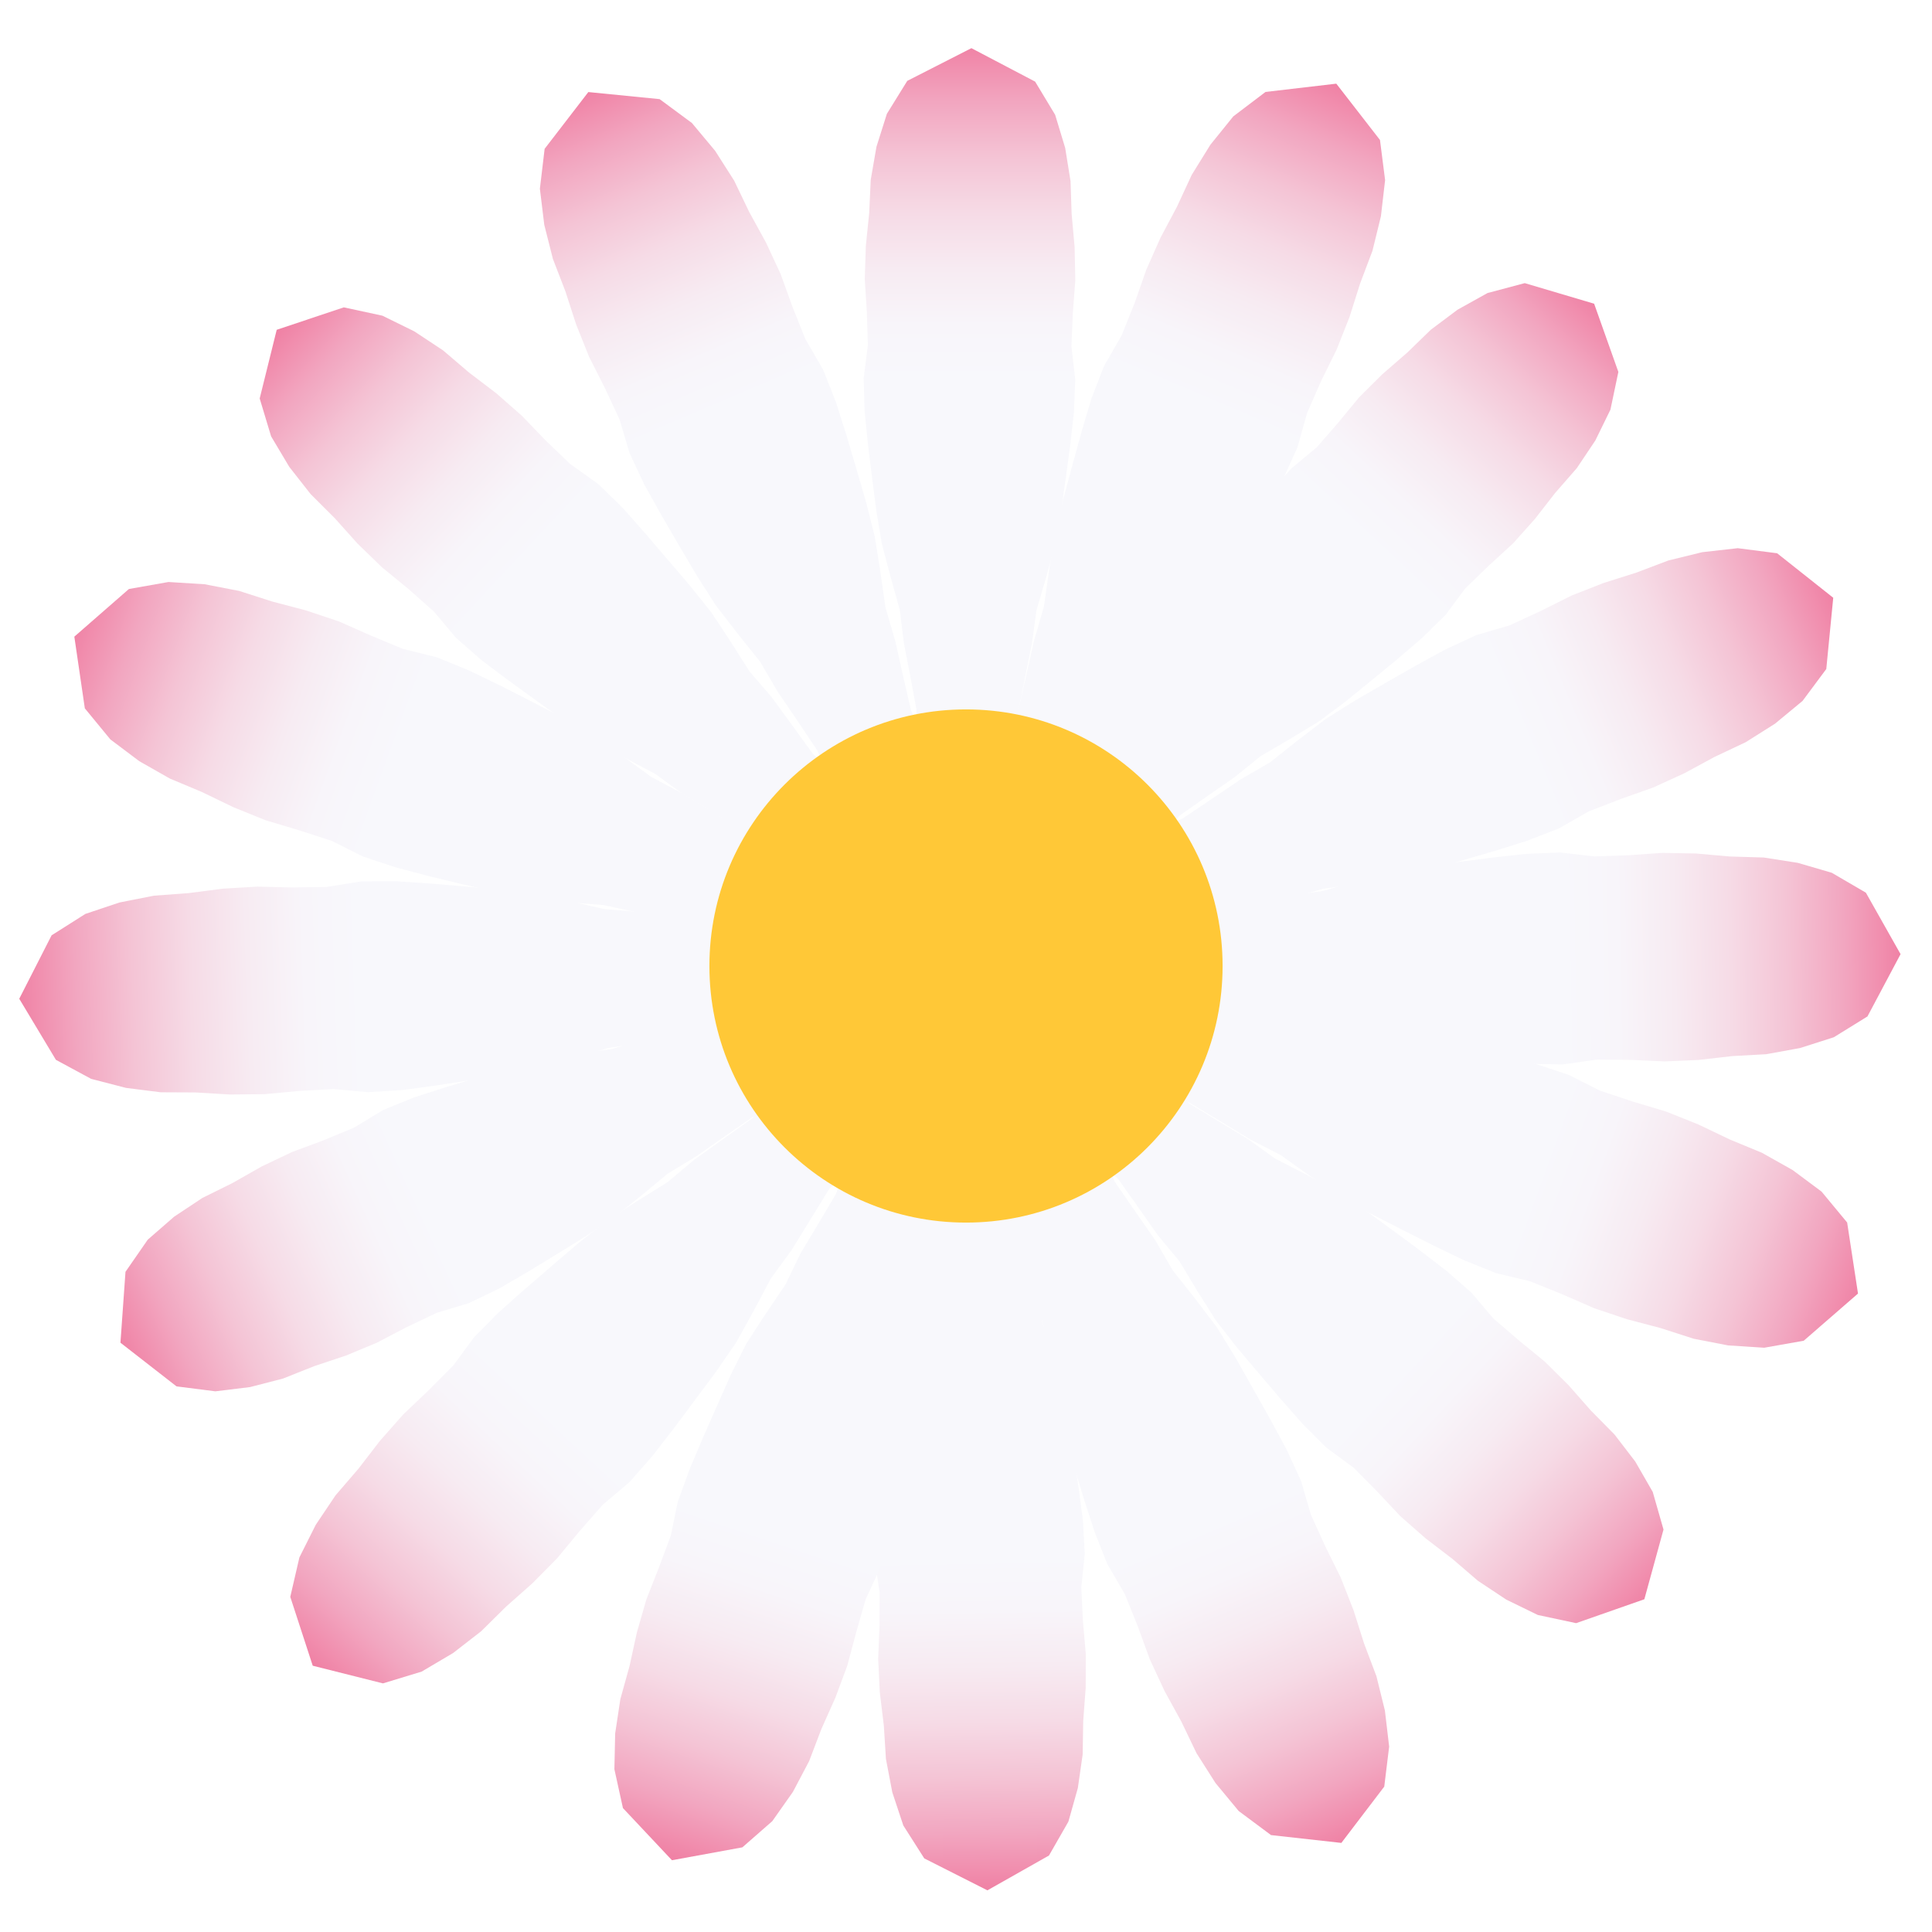
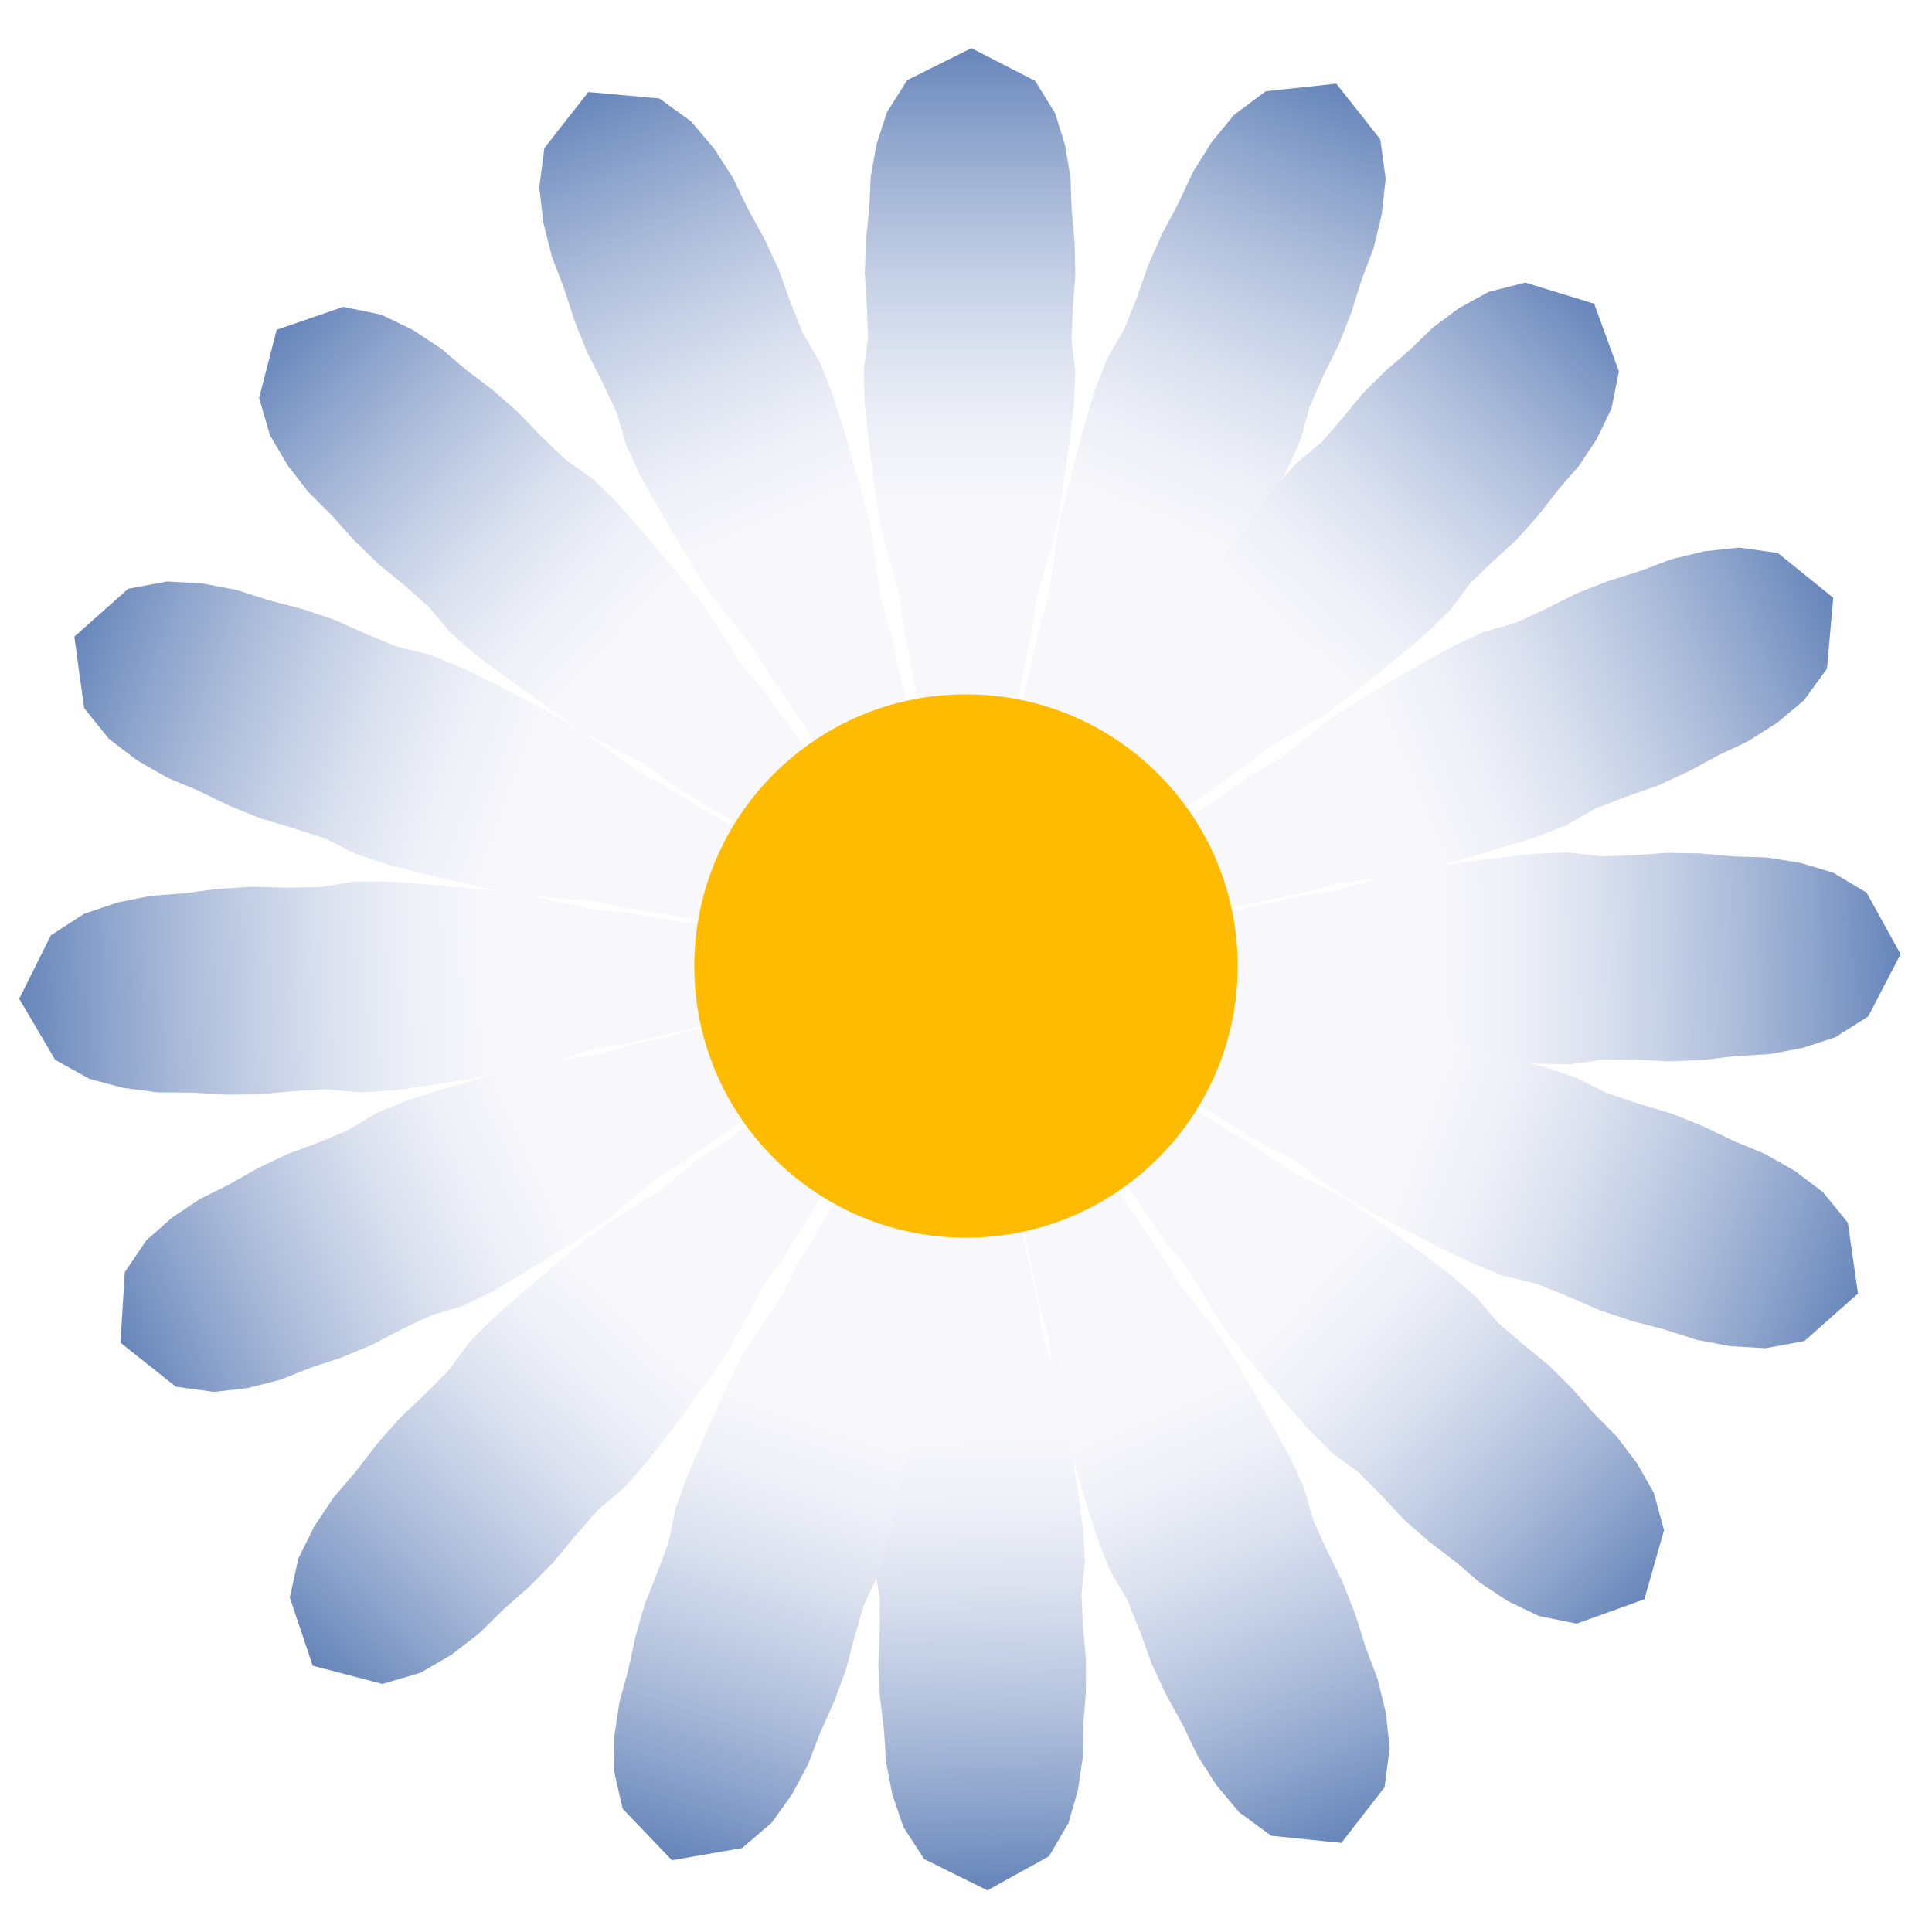
<svg xmlns="http://www.w3.org/2000/svg" viewBox="0 0 64 64" width="64" height="64">
  <defs>
    <linearGradient id="tip" x1="0" y1="1" x2="0" y2="0">
      <stop offset="0" stop-color="#f8f8fc" />
-       <stop offset="0.598" stop-color="#f8f8fc" />
-       <stop offset="0.665" stop-color="#f8f5fa" />
-       <stop offset="0.732" stop-color="#f7ebf2" />
-       <stop offset="0.799" stop-color="#f6dbe6" />
-       <stop offset="0.866" stop-color="#f4c4d5" />
-       <stop offset="0.933" stop-color="#f2a6c0" />
-       <stop offset="1" stop-color="#f082a5" />
+       <stop offset="0.45" stop-color="#f8f8fc" />
+       <stop offset="0.542" stop-color="#eef0f8" />
+       <stop offset="0.633" stop-color="#dce2ef" />
+       <stop offset="0.725" stop-color="#c4cfe5" />
+       <stop offset="0.817" stop-color="#a9b9d8" />
+       <stop offset="0.908" stop-color="#89a1ca" />
+       <stop offset="1" stop-color="#6685ba" />
    </linearGradient>
  </defs>
  <g id="petals">
    <g id="petal-0" transform="rotate(0.337 32 32)">
-       <path d="M30.307 29L30.307 23.5L30.096 22.405L29.879 21.31L29.737 20.214L29.424 19.119L29.129 18.024L28.94 16.929L28.792 15.833L28.651 14.738L28.533 13.643L28.496 12.548L28.629 11.452L28.588 10.357L28.513 9.262L28.542 8.167L28.647 7.071L28.691 5.976L28.874 4.881L29.213 3.786L29.882 2.691L32 1.595L34.118 2.691L34.787 3.786L35.126 4.881L35.309 5.976L35.353 7.071L35.458 8.167L35.487 9.262L35.412 10.357L35.371 11.452L35.504 12.548L35.467 13.643L35.349 14.738L35.208 15.833L35.06 16.929L34.871 18.024L34.576 19.119L34.263 20.214L34.121 21.31L33.904 22.405L33.693 23.5L33.693 29Z" fill="url(#tip)" />
+       <path d="M30.307 29L30.307 23L30.096 21.93L29.879 20.86L29.737 19.789L29.424 18.719L29.129 17.649L28.94 16.579L28.792 15.508L28.651 14.438L28.533 13.368L28.496 12.298L28.629 11.227L28.588 10.157L28.513 9.087L28.542 8.017L28.647 6.946L28.691 5.876L28.874 4.806L29.213 3.736L29.882 2.666L32 1.595L34.118 2.666L34.787 3.736L35.126 4.806L35.309 5.876L35.353 6.946L35.458 8.017L35.487 9.087L35.412 10.157L35.371 11.227L35.504 12.298L35.467 13.368L35.349 14.438L35.208 15.508L35.06 16.579L34.871 17.649L34.576 18.719L34.263 19.789L34.121 20.86L33.904 21.93L33.693 23L33.693 29Z" fill="url(#tip)" />
    </g>
    <g id="petal-1" transform="rotate(22.767 32 32)">
-       <path d="M30.312 29L30.312 23.5L30.111 22.34L29.906 21.18L29.772 20.02L29.468 18.86L29.182 17.701L28.991 16.541L28.835 15.381L28.684 14.221L28.556 13.061L28.525 11.901L28.67 10.741L28.652 9.581L28.581 8.421L28.605 7.262L28.711 6.102L28.753 4.942L28.937 3.782L29.273 2.622L29.944 1.462L32 0.302L34.056 1.462L34.727 2.622L35.063 3.782L35.247 4.942L35.289 6.102L35.395 7.262L35.419 8.421L35.348 9.581L35.33 10.741L35.475 11.901L35.444 13.061L35.316 14.221L35.165 15.381L35.009 16.541L34.818 17.701L34.532 18.86L34.228 20.02L34.094 21.18L33.889 22.34L33.688 23.5L33.688 29Z" fill="url(#tip)" />
+       <path d="M30.312 29L30.312 23L30.111 21.865L29.906 20.73L29.772 19.595L29.468 18.46L29.182 17.326L28.991 16.191L28.835 15.056L28.684 13.921L28.556 12.786L28.525 11.651L28.67 10.516L28.652 9.381L28.581 8.246L28.605 7.112L28.711 5.977L28.753 4.842L28.937 3.707L29.273 2.572L29.944 1.437L32 0.302L34.056 1.437L34.727 2.572L35.063 3.707L35.247 4.842L35.289 5.977L35.395 7.112L35.419 8.246L35.348 9.381L35.33 10.516L35.475 11.651L35.444 12.786L35.316 13.921L35.165 15.056L35.009 16.191L34.818 17.326L34.532 18.46L34.228 19.595L34.094 20.73L33.889 21.865L33.688 23L33.688 29Z" fill="url(#tip)" />
    </g>
    <g id="petal-2" transform="rotate(43.484 32 32)">
-       <path d="M30.292 29L30.292 23.5L30.072 22.413L29.846 21.326L29.703 20.239L29.387 19.153L29.09 18.066L28.905 16.979L28.764 15.892L28.628 14.805L28.516 13.718L28.477 12.631L28.607 11.544L28.561 10.458L28.485 9.371L28.517 8.284L28.623 7.197L28.668 6.11L28.853 5.023L29.194 3.936L29.863 2.85L32 1.763L34.137 2.85L34.806 3.936L35.147 5.023L35.332 6.11L35.377 7.197L35.483 8.284L35.515 9.371L35.439 10.458L35.393 11.544L35.523 12.631L35.484 13.718L35.372 14.805L35.236 15.892L35.095 16.979L34.91 18.066L34.613 19.153L34.297 20.239L34.154 21.326L33.928 22.413L33.708 23.5L33.708 29Z" fill="url(#tip)" />
+       <path d="M30.292 29L30.292 23L30.072 21.938L29.846 20.876L29.703 19.814L29.387 18.753L29.09 17.691L28.905 16.629L28.764 15.567L28.628 14.505L28.516 13.443L28.477 12.381L28.607 11.319L28.561 10.258L28.485 9.196L28.517 8.134L28.623 7.072L28.668 6.01L28.853 4.948L29.194 3.886L29.863 2.825L32 1.763L34.137 2.825L34.806 3.886L35.147 4.948L35.332 6.01L35.377 7.072L35.483 8.134L35.515 9.196L35.439 10.258L35.393 11.319L35.523 12.381L35.484 13.443L35.372 14.505L35.236 15.567L35.095 16.629L34.91 17.691L34.613 18.753L34.297 19.814L34.154 20.876L33.928 21.938L33.708 23L33.708 29Z" fill="url(#tip)" />
    </g>
    <g id="petal-3" transform="rotate(66.993 32 32)">
-       <path d="M30.31 29L30.31 23.5L30.092 22.364L29.869 21.229L29.727 20.093L29.414 18.958L29.122 17.822L28.94 16.687L28.801 15.551L28.667 14.416L28.554 13.28L28.518 12.144L28.652 11.009L28.615 9.873L28.545 8.738L28.576 7.602L28.684 6.467L28.729 5.331L28.914 4.195L29.252 3.06L29.917 1.924L32 0.789L34.083 1.924L34.748 3.06L35.086 4.195L35.271 5.331L35.316 6.467L35.424 7.602L35.455 8.738L35.385 9.873L35.348 11.009L35.482 12.144L35.446 13.28L35.333 14.416L35.199 15.551L35.06 16.687L34.878 17.822L34.586 18.958L34.273 20.093L34.131 21.229L33.908 22.364L33.69 23.5L33.69 29Z" fill="url(#tip)" />
+       <path d="M30.31 29L30.31 23L30.092 21.889L29.869 20.779L29.727 19.668L29.414 18.558L29.122 17.447L28.94 16.337L28.801 15.226L28.667 14.116L28.554 13.005L28.518 11.894L28.652 10.784L28.615 9.673L28.545 8.563L28.576 7.452L28.684 6.342L28.729 5.231L28.914 4.12L29.252 3.01L29.917 1.899L32 0.789L34.083 1.899L34.748 3.01L35.086 4.12L35.271 5.231L35.316 6.342L35.424 7.452L35.455 8.563L35.385 9.673L35.348 10.784L35.482 11.894L35.446 13.005L35.333 14.116L35.199 15.226L35.06 16.337L34.878 17.447L34.586 18.558L34.273 19.668L34.131 20.779L33.908 21.889L33.69 23L33.69 29Z" fill="url(#tip)" />
    </g>
    <g id="petal-4" transform="rotate(89.273 32 32)">
-       <path d="M30.271 29L30.271 23.5L30.039 22.377L29.803 21.254L29.662 20.131L29.35 19.008L29.061 17.885L28.889 16.762L28.759 15.639L28.63 14.516L28.521 13.393L28.49 12.269L28.634 11.146L28.61 10.023L28.546 8.9L28.58 7.777L28.694 6.654L28.742 5.531L28.932 4.408L29.275 3.285L29.95 2.162L32 1.039L34.05 2.162L34.725 3.285L35.068 4.408L35.258 5.531L35.306 6.654L35.42 7.777L35.454 8.9L35.39 10.023L35.366 11.146L35.51 12.269L35.479 13.393L35.37 14.516L35.241 15.639L35.111 16.762L34.939 17.885L34.65 19.008L34.338 20.131L34.197 21.254L33.961 22.377L33.729 23.5L33.729 29Z" fill="url(#tip)" />
+       <path d="M30.271 29L30.271 23L30.039 21.902L29.803 20.804L29.662 19.706L29.35 18.608L29.061 17.51L28.889 16.412L28.759 15.314L28.63 14.216L28.521 13.118L28.49 12.019L28.634 10.921L28.61 9.823L28.546 8.725L28.58 7.627L28.694 6.529L28.742 5.431L28.932 4.333L29.275 3.235L29.95 2.137L32 1.039L34.05 2.137L34.725 3.235L35.068 4.333L35.258 5.431L35.306 6.529L35.42 7.627L35.454 8.725L35.39 9.823L35.366 10.921L35.51 12.019L35.479 13.118L35.37 14.216L35.241 15.314L35.111 16.412L34.939 17.51L34.65 18.608L34.338 19.706L34.197 20.804L33.961 21.902L33.729 23L33.729 29Z" fill="url(#tip)" />
    </g>
    <g id="petal-5" transform="rotate(110.165 32 32)">
-       <path d="M30.302 29L30.302 23.5L30.082 22.351L29.856 21.202L29.713 20.053L29.399 18.904L29.106 17.755L28.923 16.607L28.784 15.458L28.65 14.309L28.538 13.16L28.502 12.011L28.637 10.862L28.601 9.713L28.532 8.564L28.564 7.415L28.673 6.266L28.719 5.117L28.905 3.968L29.245 2.82L29.914 1.671L32 0.522L34.086 1.671L34.755 2.82L35.095 3.968L35.281 5.117L35.327 6.266L35.436 7.415L35.468 8.564L35.399 9.713L35.363 10.862L35.498 12.011L35.462 13.16L35.35 14.309L35.216 15.458L35.077 16.607L34.894 17.755L34.601 18.904L34.287 20.053L34.144 21.202L33.918 22.351L33.698 23.5L33.698 29Z" fill="url(#tip)" />
+       <path d="M30.302 29L30.302 23L30.082 21.876L29.856 20.752L29.713 19.628L29.399 18.504L29.106 17.38L28.923 16.257L28.784 15.133L28.65 14.009L28.538 12.885L28.502 11.761L28.637 10.637L28.601 9.513L28.532 8.389L28.564 7.265L28.673 6.141L28.719 5.017L28.905 3.893L29.245 2.77L29.914 1.646L32 0.522L34.086 1.646L34.755 2.77L35.095 3.893L35.281 5.017L35.327 6.141L35.436 7.265L35.468 8.389L35.399 9.513L35.363 10.637L35.498 11.761L35.462 12.885L35.35 14.009L35.216 15.133L35.077 16.257L34.894 17.38L34.601 18.504L34.287 19.628L34.144 20.752L33.918 21.876L33.698 23L33.698 29Z" fill="url(#tip)" />
    </g>
    <g id="petal-6" transform="rotate(133.031 32 32)">
-       <path d="M30.283 29L30.283 23.5L30.053 22.388L29.819 21.276L29.676 20.164L29.36 19.052L29.066 17.94L28.889 16.828L28.757 15.716L28.629 14.604L28.522 13.492L28.484 12.38L28.614 11.268L28.569 10.156L28.496 9.044L28.53 7.932L28.639 6.819L28.685 5.707L28.87 4.595L29.211 3.483L29.879 2.371L32 1.259L34.121 2.371L34.789 3.483L35.13 4.595L35.315 5.707L35.361 6.819L35.47 7.932L35.504 9.044L35.431 10.156L35.386 11.268L35.516 12.38L35.478 13.492L35.371 14.604L35.243 15.716L35.111 16.828L34.934 17.94L34.64 19.052L34.324 20.164L34.181 21.276L33.947 22.388L33.717 23.5L33.717 29Z" fill="url(#tip)" />
+       <path d="M30.283 29L30.283 23L30.053 21.913L29.819 20.826L29.676 19.739L29.36 18.652L29.066 17.565L28.889 16.478L28.757 15.391L28.629 14.304L28.522 13.217L28.484 12.13L28.614 11.043L28.569 9.956L28.496 8.869L28.53 7.782L28.639 6.694L28.685 5.607L28.87 4.52L29.211 3.433L29.879 2.346L32 1.259L34.121 2.346L34.789 3.433L35.13 4.52L35.315 5.607L35.361 6.694L35.47 7.782L35.504 8.869L35.431 9.956L35.386 11.043L35.516 12.13L35.478 13.217L35.371 14.304L35.243 15.391L35.111 16.478L34.934 17.565L34.64 18.652L34.324 19.739L34.181 20.826L33.947 21.913L33.717 23L33.717 29Z" fill="url(#tip)" />
    </g>
    <g id="petal-7" transform="rotate(156.827 32 32)">
-       <path d="M30.284 29L30.284 23.5L30.051 22.345L29.813 21.19L29.671 20.035L29.358 18.88L29.069 17.726L28.899 16.571L28.772 15.416L28.646 14.261L28.54 13.106L28.508 11.951L28.649 10.796L28.623 9.641L28.56 8.486L28.596 7.332L28.709 6.177L28.759 5.022L28.948 3.867L29.289 2.712L29.96 1.557L32 0.402L34.04 1.557L34.711 2.712L35.052 3.867L35.241 5.022L35.291 6.177L35.404 7.332L35.44 8.486L35.377 9.641L35.351 10.796L35.492 11.951L35.46 13.106L35.354 14.261L35.228 15.416L35.101 16.571L34.931 17.726L34.642 18.88L34.329 20.035L34.187 21.19L33.949 22.345L33.716 23.5L33.716 29Z" fill="url(#tip)" />
+       <path d="M30.284 29L30.284 23L30.051 21.87L29.813 20.74L29.671 19.61L29.358 18.48L29.069 17.351L28.899 16.221L28.772 15.091L28.646 13.961L28.54 12.831L28.508 11.701L28.649 10.571L28.623 9.441L28.56 8.311L28.596 7.182L28.709 6.052L28.759 4.922L28.948 3.792L29.289 2.662L29.96 1.532L32 0.402L34.04 1.532L34.711 2.662L35.052 3.792L35.241 4.922L35.291 6.052L35.404 7.182L35.44 8.311L35.377 9.441L35.351 10.571L35.492 11.701L35.46 12.831L35.354 13.961L35.228 15.091L35.101 16.221L34.931 17.351L34.642 18.48L34.329 19.61L34.187 20.74L33.949 21.87L33.716 23L33.716 29Z" fill="url(#tip)" />
    </g>
    <g id="petal-8" transform="rotate(178.674 32 32)">
-       <path d="M30.314 29L30.314 23.5L30.104 22.394L29.889 21.287L29.749 20.181L29.439 19.074L29.148 17.968L28.961 16.862L28.814 15.755L28.672 14.649L28.552 13.542L28.518 12.436L28.658 11.33L28.63 10.223L28.56 9.117L28.589 8.01L28.697 6.904L28.741 5.798L28.926 4.691L29.265 3.585L29.934 2.478L32 1.372L34.066 2.478L34.735 3.585L35.074 4.691L35.259 5.798L35.303 6.904L35.411 8.01L35.44 9.117L35.37 10.223L35.342 11.33L35.482 12.436L35.448 13.542L35.328 14.649L35.186 15.755L35.039 16.862L34.852 17.968L34.561 19.074L34.251 20.181L34.111 21.287L33.896 22.394L33.686 23.5L33.686 29Z" fill="url(#tip)" />
+       <path d="M30.314 29L30.314 23L30.104 21.919L29.889 20.837L29.749 19.756L29.439 18.674L29.148 17.593L28.961 16.512L28.814 15.43L28.672 14.349L28.552 13.267L28.518 12.186L28.658 11.105L28.63 10.023L28.56 8.942L28.589 7.86L28.697 6.779L28.741 5.698L28.926 4.616L29.265 3.535L29.934 2.453L32 1.372L34.066 2.453L34.735 3.535L35.074 4.616L35.259 5.698L35.303 6.779L35.411 7.86L35.44 8.942L35.37 10.023L35.342 11.105L35.482 12.186L35.448 13.267L35.328 14.349L35.186 15.43L35.039 16.512L34.852 17.593L34.561 18.674L34.251 19.756L34.111 20.837L33.896 21.919L33.686 23L33.686 29Z" fill="url(#tip)" />
    </g>
    <g id="petal-9" transform="rotate(198.202 32 32)">
-       <path d="M30.27 29L30.27 23.5L30.021 22.366L29.765 21.232L29.614 20.098L29.29 18.963L28.992 17.829L28.827 16.695L28.714 15.561L28.602 14.427L28.509 13.293L28.473 12.158L28.605 11.024L28.56 9.89L28.496 8.756L28.539 7.622L28.656 6.488L28.709 5.354L28.901 4.219L29.247 3.085L29.918 1.951L32 0.817L34.082 1.951L34.753 3.085L35.099 4.219L35.291 5.354L35.344 6.488L35.461 7.622L35.504 8.756L35.44 9.89L35.395 11.024L35.527 12.158L35.491 13.293L35.398 14.427L35.286 15.561L35.173 16.695L35.008 17.829L34.71 18.963L34.386 20.098L34.235 21.232L33.979 22.366L33.73 23.5L33.73 29Z" fill="url(#tip)" />
+       <path d="M30.27 29L30.27 23L30.021 21.891L29.765 20.782L29.614 19.673L29.29 18.563L28.992 17.454L28.827 16.345L28.714 15.236L28.602 14.127L28.509 13.018L28.473 11.908L28.605 10.799L28.56 9.69L28.496 8.581L28.539 7.472L28.656 6.363L28.709 5.254L28.901 4.144L29.247 3.035L29.918 1.926L32 0.817L34.082 1.926L34.753 3.035L35.099 4.144L35.291 5.254L35.344 6.363L35.461 7.472L35.504 8.581L35.44 9.69L35.395 10.799L35.527 11.908L35.491 13.018L35.398 14.127L35.286 15.236L35.173 16.345L35.008 17.454L34.71 18.563L34.386 19.673L34.235 20.782L33.979 21.891L33.73 23L33.73 29Z" fill="url(#tip)" />
    </g>
    <g id="petal-10" transform="rotate(223.034 32 32)">
-       <path d="M30.27 29L30.27 23.5L30.036 22.339L29.801 21.179L29.66 20.018L29.347 18.858L29.056 17.697L28.882 16.537L28.752 15.376L28.624 14.215L28.516 13.055L28.481 11.894L28.617 10.734L28.58 9.573L28.511 8.413L28.544 7.252L28.654 6.091L28.701 4.931L28.888 3.77L29.229 2.61L29.9 1.449L32 0.289L34.1 1.449L34.771 2.61L35.112 3.77L35.299 4.931L35.346 6.091L35.456 7.252L35.489 8.413L35.42 9.573L35.383 10.734L35.519 11.894L35.484 13.055L35.376 14.215L35.248 15.376L35.118 16.537L34.944 17.697L34.653 18.858L34.34 20.018L34.199 21.179L33.964 22.339L33.73 23.5L33.73 29Z" fill="url(#tip)" />
+       <path d="M30.27 29L30.27 23L30.036 21.864L29.801 20.729L29.66 19.593L29.347 18.458L29.056 17.322L28.882 16.187L28.752 15.051L28.624 13.915L28.516 12.78L28.481 11.644L28.617 10.509L28.58 9.373L28.511 8.238L28.544 7.102L28.654 5.966L28.701 4.831L28.888 3.695L29.229 2.56L29.9 1.424L32 0.289L34.1 1.424L34.771 2.56L35.112 3.695L35.299 4.831L35.346 5.966L35.456 7.102L35.489 8.238L35.42 9.373L35.383 10.509L35.519 11.644L35.484 12.78L35.376 13.915L35.248 15.051L35.118 16.187L34.944 17.322L34.653 18.458L34.34 19.593L34.199 20.729L33.964 21.864L33.73 23L33.73 29Z" fill="url(#tip)" />
    </g>
    <g id="petal-11" transform="rotate(245.986 32 32)">
-       <path d="M30.305 29L30.305 23.5L30.095 22.392L29.879 21.284L29.738 20.175L29.427 19.067L29.135 17.959L28.947 16.851L28.798 15.743L28.655 14.634L28.534 13.526L28.5 12.418L28.641 11.31L28.613 10.202L28.543 9.093L28.571 7.985L28.679 6.877L28.724 5.769L28.91 4.661L29.25 3.552L29.923 2.444L32 1.336L34.077 2.444L34.75 3.552L35.09 4.661L35.276 5.769L35.321 6.877L35.429 7.985L35.457 9.093L35.387 10.202L35.359 11.31L35.5 12.418L35.466 13.526L35.345 14.634L35.202 15.743L35.053 16.851L34.865 17.959L34.573 19.067L34.262 20.175L34.121 21.284L33.905 22.392L33.695 23.5L33.695 29Z" fill="url(#tip)" />
+       <path d="M30.305 29L30.305 23L30.095 21.917L29.879 20.834L29.738 19.75L29.427 18.667L29.135 17.584L28.947 16.501L28.798 15.418L28.655 14.334L28.534 13.251L28.5 12.168L28.641 11.085L28.613 10.002L28.543 8.918L28.571 7.835L28.679 6.752L28.724 5.669L28.91 4.586L29.25 3.502L29.923 2.419L32 1.336L34.077 2.419L34.75 3.502L35.09 4.586L35.276 5.669L35.321 6.752L35.429 7.835L35.457 8.918L35.387 10.002L35.359 11.085L35.5 12.168L35.466 13.251L35.345 14.334L35.202 15.418L35.053 16.501L34.865 17.584L34.573 18.667L34.262 19.75L34.121 20.834L33.905 21.917L33.695 23L33.695 29Z" fill="url(#tip)" />
    </g>
    <g id="petal-12" transform="rotate(268.018 32 32)">
-       <path d="M30.279 29L30.279 23.5L30.056 22.356L29.832 21.212L29.697 20.068L29.391 18.924L29.107 17.78L28.93 16.636L28.792 15.492L28.655 14.348L28.539 13.204L28.508 12.06L28.651 10.916L28.627 9.772L28.56 8.628L28.589 7.484L28.697 6.34L28.742 5.195L28.927 4.051L29.266 2.907L29.936 1.763L32 0.619L34.064 1.763L34.734 2.907L35.073 4.051L35.258 5.195L35.303 6.34L35.411 7.484L35.44 8.628L35.373 9.772L35.349 10.916L35.492 12.06L35.461 13.204L35.345 14.348L35.208 15.492L35.07 16.636L34.893 17.78L34.609 18.924L34.303 20.068L34.168 21.212L33.944 22.356L33.721 23.5L33.721 29Z" fill="url(#tip)" />
+       <path d="M30.279 29L30.279 23L30.056 21.881L29.832 20.762L29.697 19.643L29.391 18.524L29.107 17.405L28.93 16.286L28.792 15.167L28.655 14.048L28.539 12.929L28.508 11.81L28.651 10.691L28.627 9.572L28.56 8.453L28.589 7.334L28.697 6.215L28.742 5.095L28.927 3.976L29.266 2.857L29.936 1.738L32 0.619L34.064 1.738L34.734 2.857L35.073 3.976L35.258 5.095L35.303 6.215L35.411 7.334L35.44 8.453L35.373 9.572L35.349 10.691L35.492 11.81L35.461 12.929L35.345 14.048L35.208 15.167L35.07 16.286L34.893 17.405L34.609 18.524L34.303 19.643L34.168 20.762L33.944 21.881L33.721 23L33.721 29Z" fill="url(#tip)" />
    </g>
    <g id="petal-13" transform="rotate(290.272 32 32)">
-       <path d="M30.33 29L30.33 23.5L30.118 22.351L29.892 21.201L29.737 20.052L29.41 18.902L29.103 17.753L28.91 16.603L28.766 15.454L28.63 14.305L28.52 13.155L28.48 12.006L28.609 10.856L28.562 9.707L28.49 8.558L28.526 7.408L28.637 6.259L28.687 5.109L28.876 3.96L29.221 2.81L29.893 1.661L32 0.512L34.107 1.661L34.779 2.81L35.124 3.96L35.313 5.109L35.363 6.259L35.474 7.408L35.51 8.558L35.438 9.707L35.391 10.856L35.52 12.006L35.48 13.155L35.37 14.305L35.234 15.454L35.09 16.603L34.897 17.753L34.59 18.902L34.263 20.052L34.108 21.201L33.882 22.351L33.67 23.5L33.67 29Z" fill="url(#tip)" />
+       <path d="M30.33 29L30.33 23L30.118 21.876L29.892 20.751L29.737 19.627L29.41 18.502L29.103 17.378L28.91 16.253L28.766 15.129L28.63 14.005L28.52 12.88L28.48 11.756L28.609 10.631L28.562 9.507L28.49 8.383L28.526 7.258L28.637 6.134L28.687 5.009L28.876 3.885L29.221 2.76L29.893 1.636L32 0.512L34.107 1.636L34.779 2.76L35.124 3.885L35.313 5.009L35.363 6.134L35.474 7.258L35.51 8.383L35.438 9.507L35.391 10.631L35.52 11.756L35.48 12.88L35.37 14.005L35.234 15.129L35.09 16.253L34.897 17.378L34.59 18.502L34.263 19.627L34.108 20.751L33.882 21.876L33.67 23L33.67 29Z" fill="url(#tip)" />
    </g>
    <g id="petal-14" transform="rotate(312.706 32 32)">
-       <path d="M30.275 29L30.275 23.5L30.048 22.371L29.824 21.243L29.693 20.114L29.393 18.985L29.114 17.857L28.943 16.728L28.809 15.599L28.675 14.471L28.56 13.342L28.53 12.214L28.673 11.085L28.651 9.956L28.584 8.828L28.612 7.699L28.719 6.57L28.763 5.442L28.946 4.313L29.281 3.184L29.946 2.056L32 0.927L34.054 2.056L34.719 3.184L35.054 4.313L35.237 5.442L35.281 6.57L35.388 7.699L35.416 8.828L35.349 9.956L35.327 11.085L35.47 12.214L35.44 13.342L35.325 14.471L35.191 15.599L35.057 16.728L34.886 17.857L34.607 18.985L34.307 20.114L34.176 21.243L33.952 22.371L33.725 23.5L33.725 29Z" fill="url(#tip)" />
+       <path d="M30.275 29L30.275 23L30.048 21.896L29.824 20.793L29.693 19.689L29.393 18.585L29.114 17.482L28.943 16.378L28.809 15.274L28.675 14.171L28.56 13.067L28.53 11.964L28.673 10.86L28.651 9.756L28.584 8.653L28.612 7.549L28.719 6.445L28.763 5.342L28.946 4.238L29.281 3.134L29.946 2.031L32 0.927L34.054 2.031L34.719 3.134L35.054 4.238L35.237 5.342L35.281 6.445L35.388 7.549L35.416 8.653L35.349 9.756L35.327 10.86L35.47 11.964L35.44 13.067L35.325 14.171L35.191 15.274L35.057 16.378L34.886 17.482L34.607 18.585L34.307 19.689L34.176 20.793L33.952 21.896L33.725 23L33.725 29Z" fill="url(#tip)" />
    </g>
    <g id="petal-15" transform="rotate(336.629 32 32)">
-       <path d="M30.313 29L30.313 23.5L30.101 22.348L29.881 21.196L29.738 20.044L29.424 18.892L29.131 17.741L28.944 16.589L28.799 15.437L28.661 14.285L28.544 13.133L28.509 11.981L28.647 10.829L28.614 9.677L28.544 8.525L28.575 7.374L28.684 6.222L28.73 5.07L28.916 3.918L29.256 2.766L29.925 1.614L32 0.462L34.075 1.614L34.744 2.766L35.084 3.918L35.27 5.07L35.316 6.222L35.425 7.374L35.456 8.525L35.386 9.677L35.353 10.829L35.491 11.981L35.456 13.133L35.339 14.285L35.201 15.437L35.056 16.589L34.869 17.741L34.576 18.892L34.262 20.044L34.119 21.196L33.899 22.348L33.687 23.5L33.687 29Z" fill="url(#tip)" />
+       <path d="M30.313 29L30.313 23L30.101 21.873L29.881 20.746L29.738 19.619L29.424 18.492L29.131 17.366L28.944 16.239L28.799 15.112L28.661 13.985L28.544 12.858L28.509 11.731L28.647 10.604L28.614 9.477L28.544 8.35L28.575 7.224L28.684 6.097L28.73 4.97L28.916 3.843L29.256 2.716L29.925 1.589L32 0.462L34.075 1.589L34.744 2.716L35.084 3.843L35.27 4.97L35.316 6.097L35.425 7.224L35.456 8.35L35.386 9.477L35.353 10.604L35.491 11.731L35.456 12.858L35.339 13.985L35.201 15.112L35.056 16.239L34.869 17.366L34.576 18.492L34.262 19.619L34.119 20.746L33.899 21.873L33.687 23L33.687 29Z" fill="url(#tip)" />
    </g>
  </g>
-   <circle id="disc" cx="32" cy="32" r="8.5" fill="#ffc837" />
+   <circle id="disc" cx="32" cy="32" r="9" fill="#ffbb00" />
</svg>
